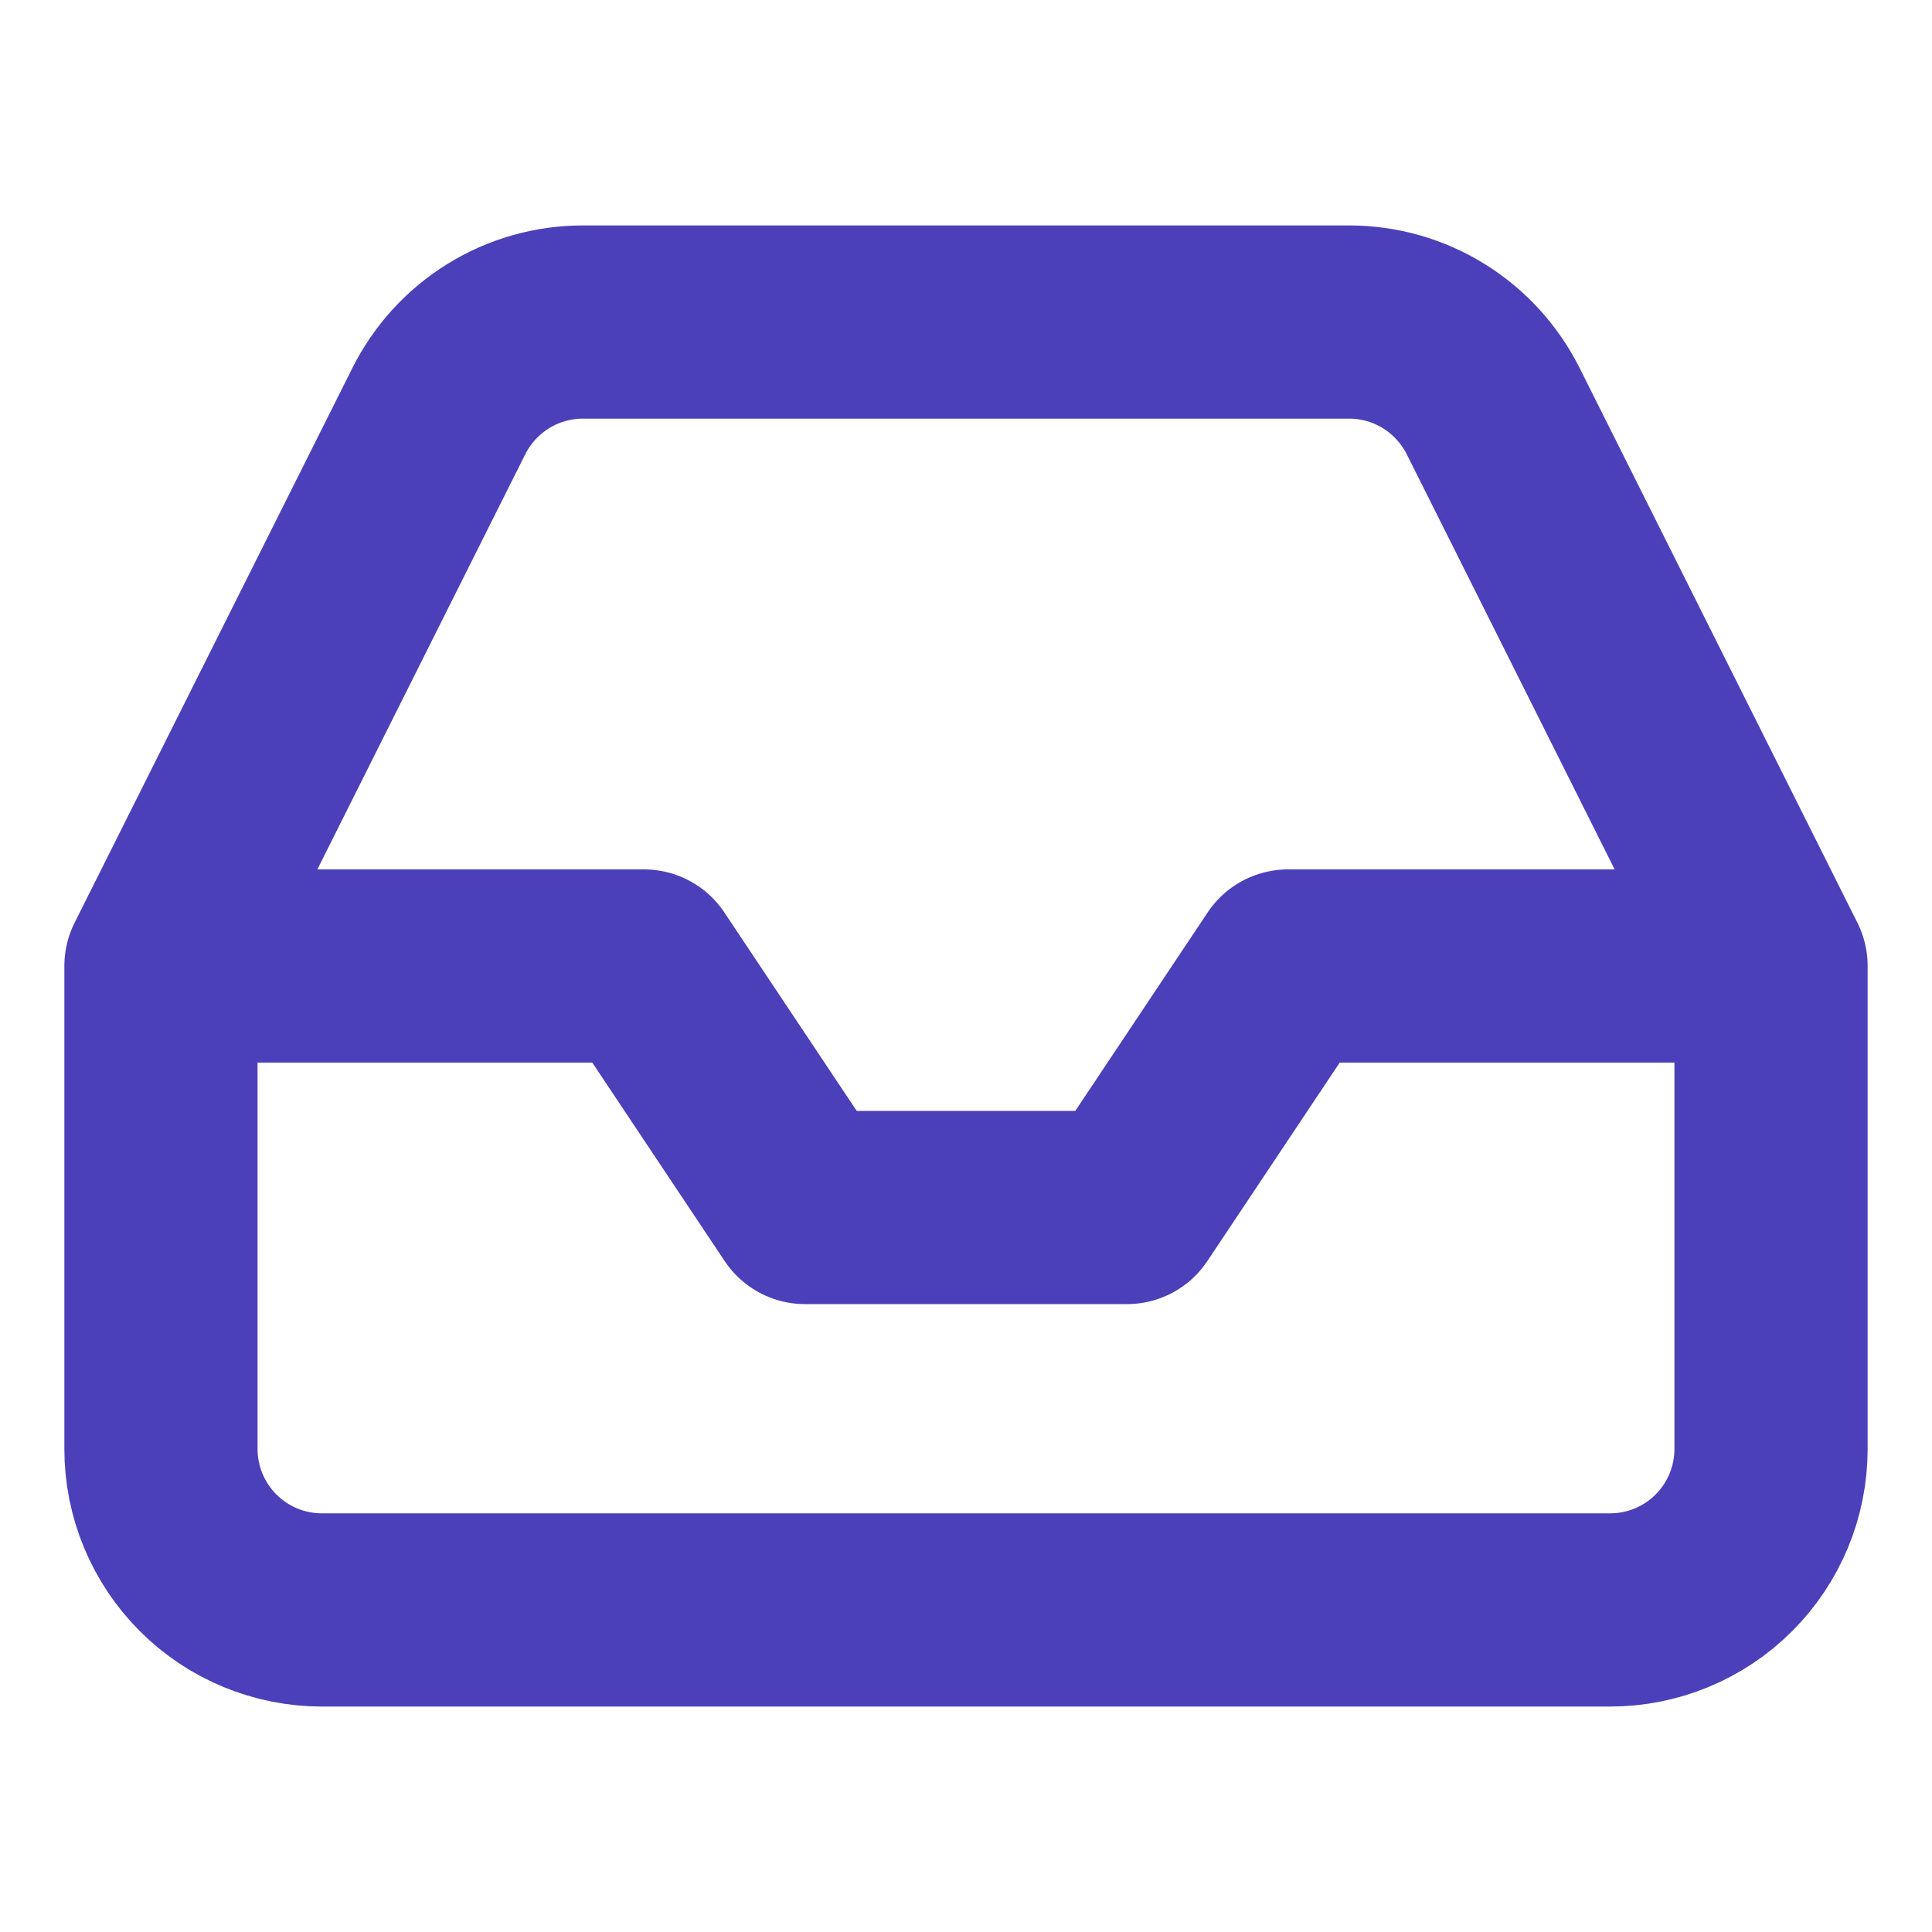
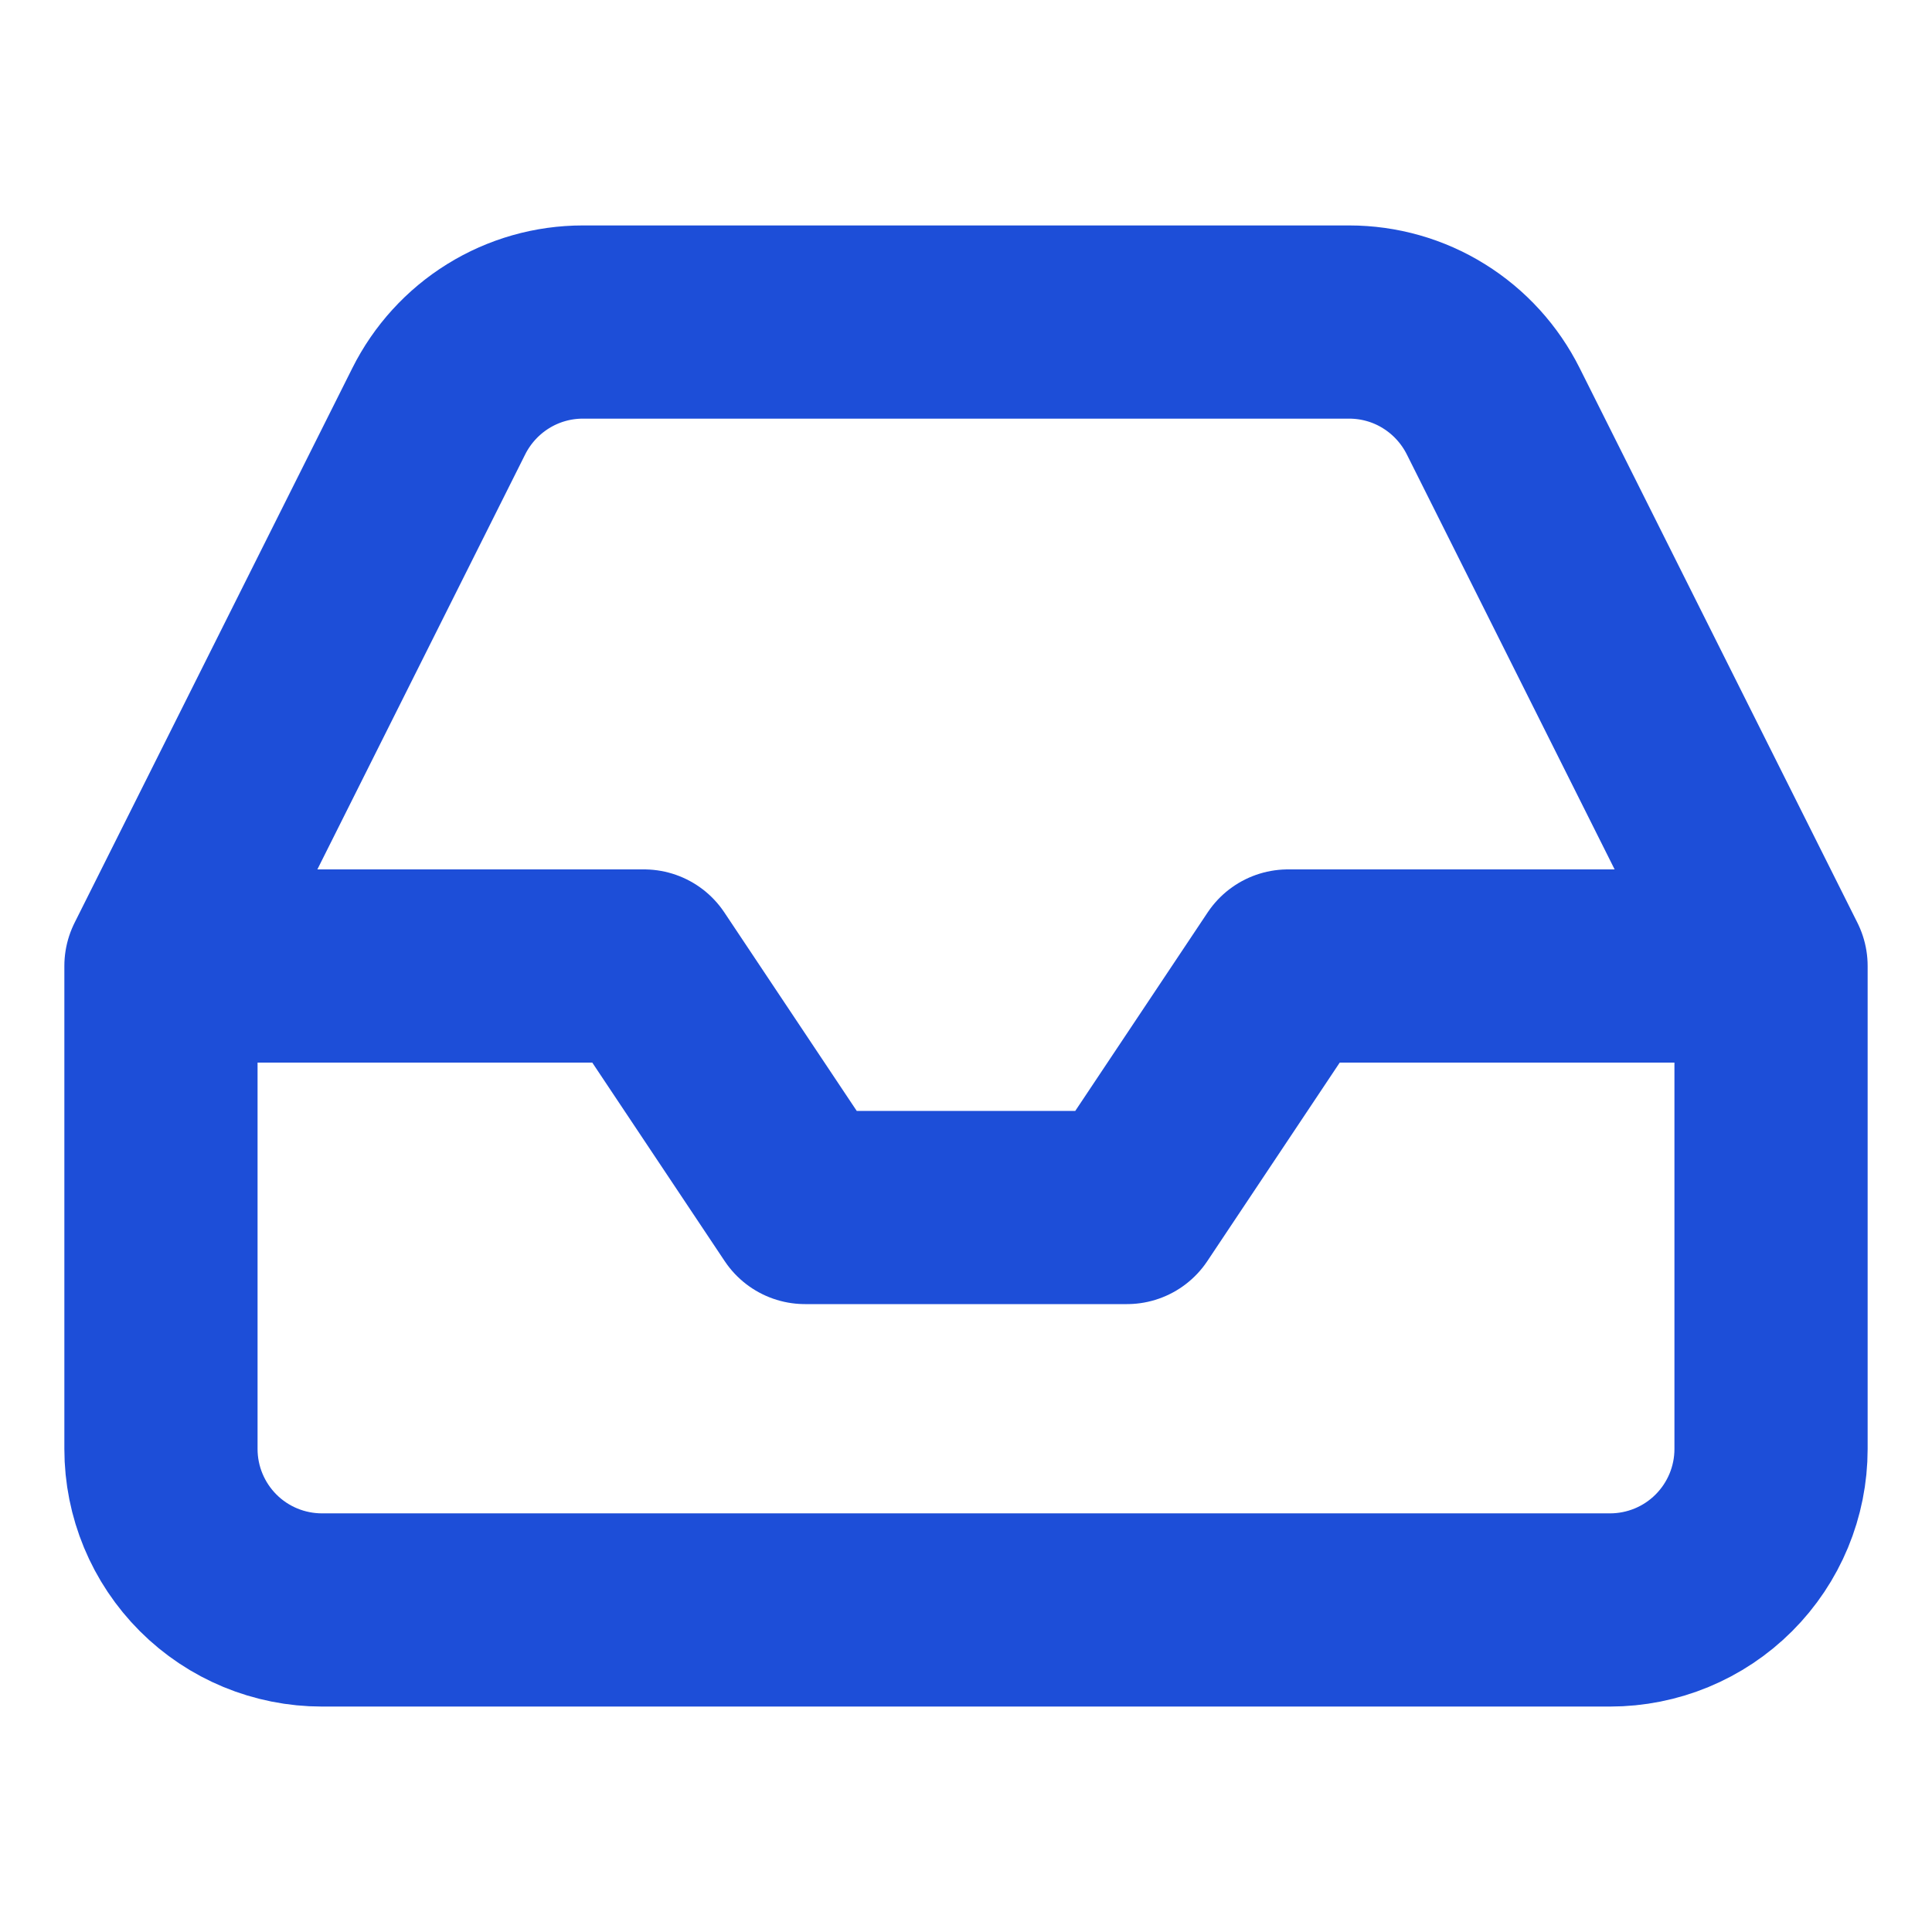
<svg xmlns="http://www.w3.org/2000/svg" preserveAspectRatio="none" overflow="visible" style="display: block;" width="16" height="16" viewBox="0 0 16 16" fill="none">
  <g id="Icon/inbox">
-     <path id="Glyph" d="M14.667 8H10.667L9.333 10H6.667L5.333 8H1.333M1.333 8L3.633 3.407C3.744 3.185 3.914 2.998 4.125 2.867C4.336 2.736 4.579 2.667 4.827 2.667H11.173C11.421 2.667 11.665 2.736 11.875 2.867C12.086 2.998 12.256 3.185 12.367 3.407L14.667 8V12C14.667 12.354 14.526 12.693 14.276 12.943C14.026 13.193 13.687 13.333 13.333 13.333H2.667C2.313 13.333 1.974 13.193 1.724 12.943C1.474 12.693 1.333 12.354 1.333 12V8Z" stroke-width="1.6" stroke-linecap="round" stroke-linejoin="round" stroke="#4B40B9" />
+     <path id="Glyph" d="M14.667 8H10.667L9.333 10H6.667L5.333 8H1.333M1.333 8L3.633 3.407C3.744 3.185 3.914 2.998 4.125 2.867C4.336 2.736 4.579 2.667 4.827 2.667H11.173C11.421 2.667 11.665 2.736 11.875 2.867C12.086 2.998 12.256 3.185 12.367 3.407L14.667 8V12C14.667 12.354 14.526 12.693 14.276 12.943C14.026 13.193 13.687 13.333 13.333 13.333H2.667C2.313 13.333 1.974 13.193 1.724 12.943C1.474 12.693 1.333 12.354 1.333 12V8Z" stroke-width="1.6" stroke-linecap="round" stroke-linejoin="round" stroke="#1D4ED8" />
  </g>
</svg>
